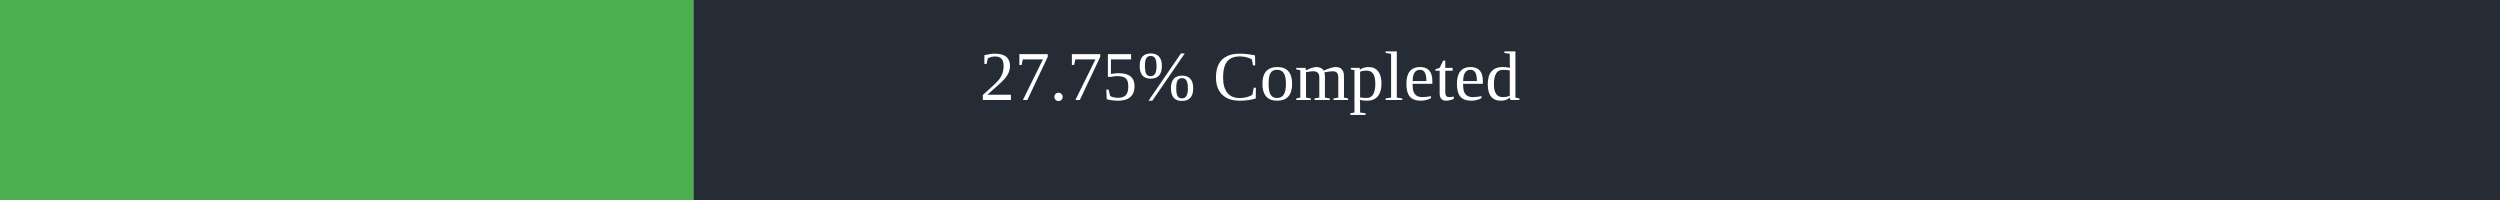
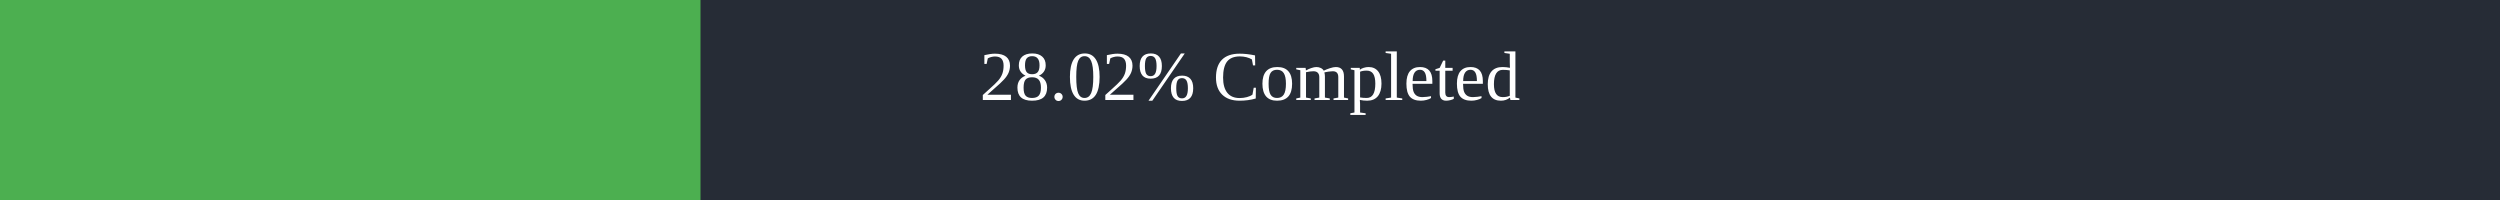
<svg xmlns="http://www.w3.org/2000/svg" width="500" height="40">
  <rect x="0" y="0" width="500" height="40" fill="#262C36" />
-   <rect x="0" y="0" width="138.75" height="40" fill="#4caf50" />
+   <rect x="0" y="0" width="140.1" height="40" fill="#4caf50" />
  <text x="250" y="20" text-anchor="middle" alignment-baseline="middle" font-size="14" fill="white">
-         27.75% Completed
+         28.02% Completed
      </text>
</svg>
